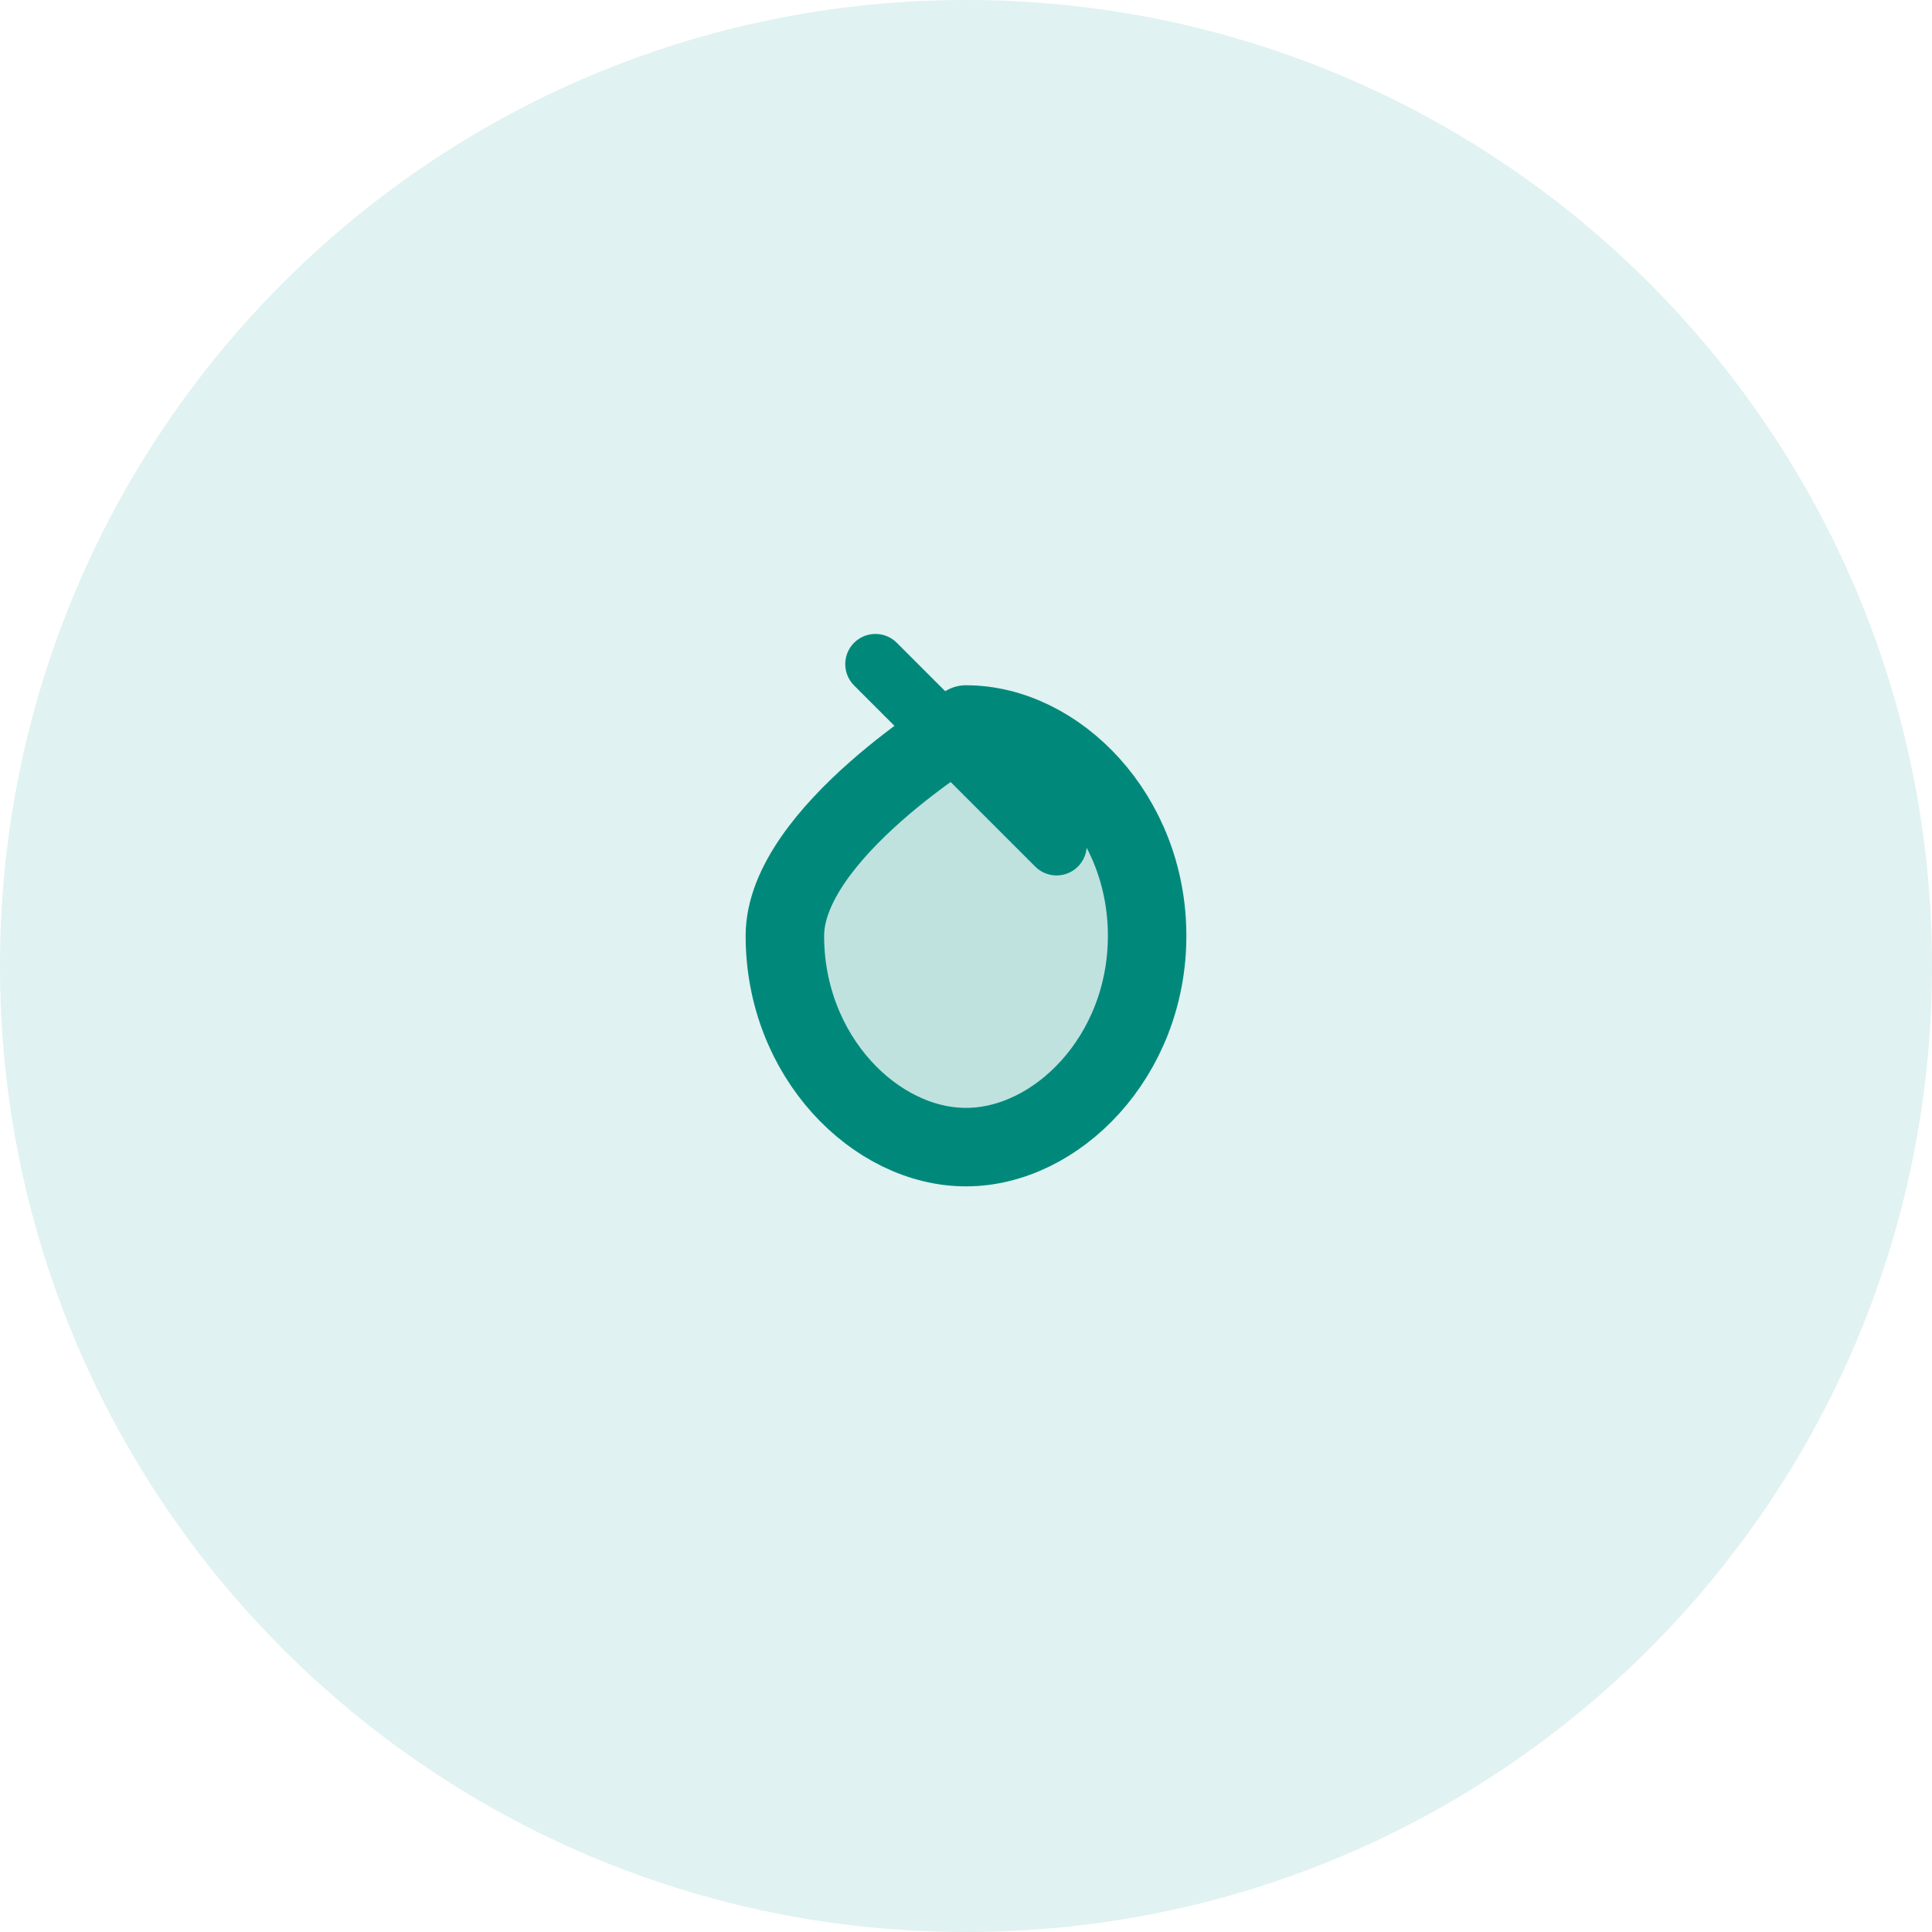
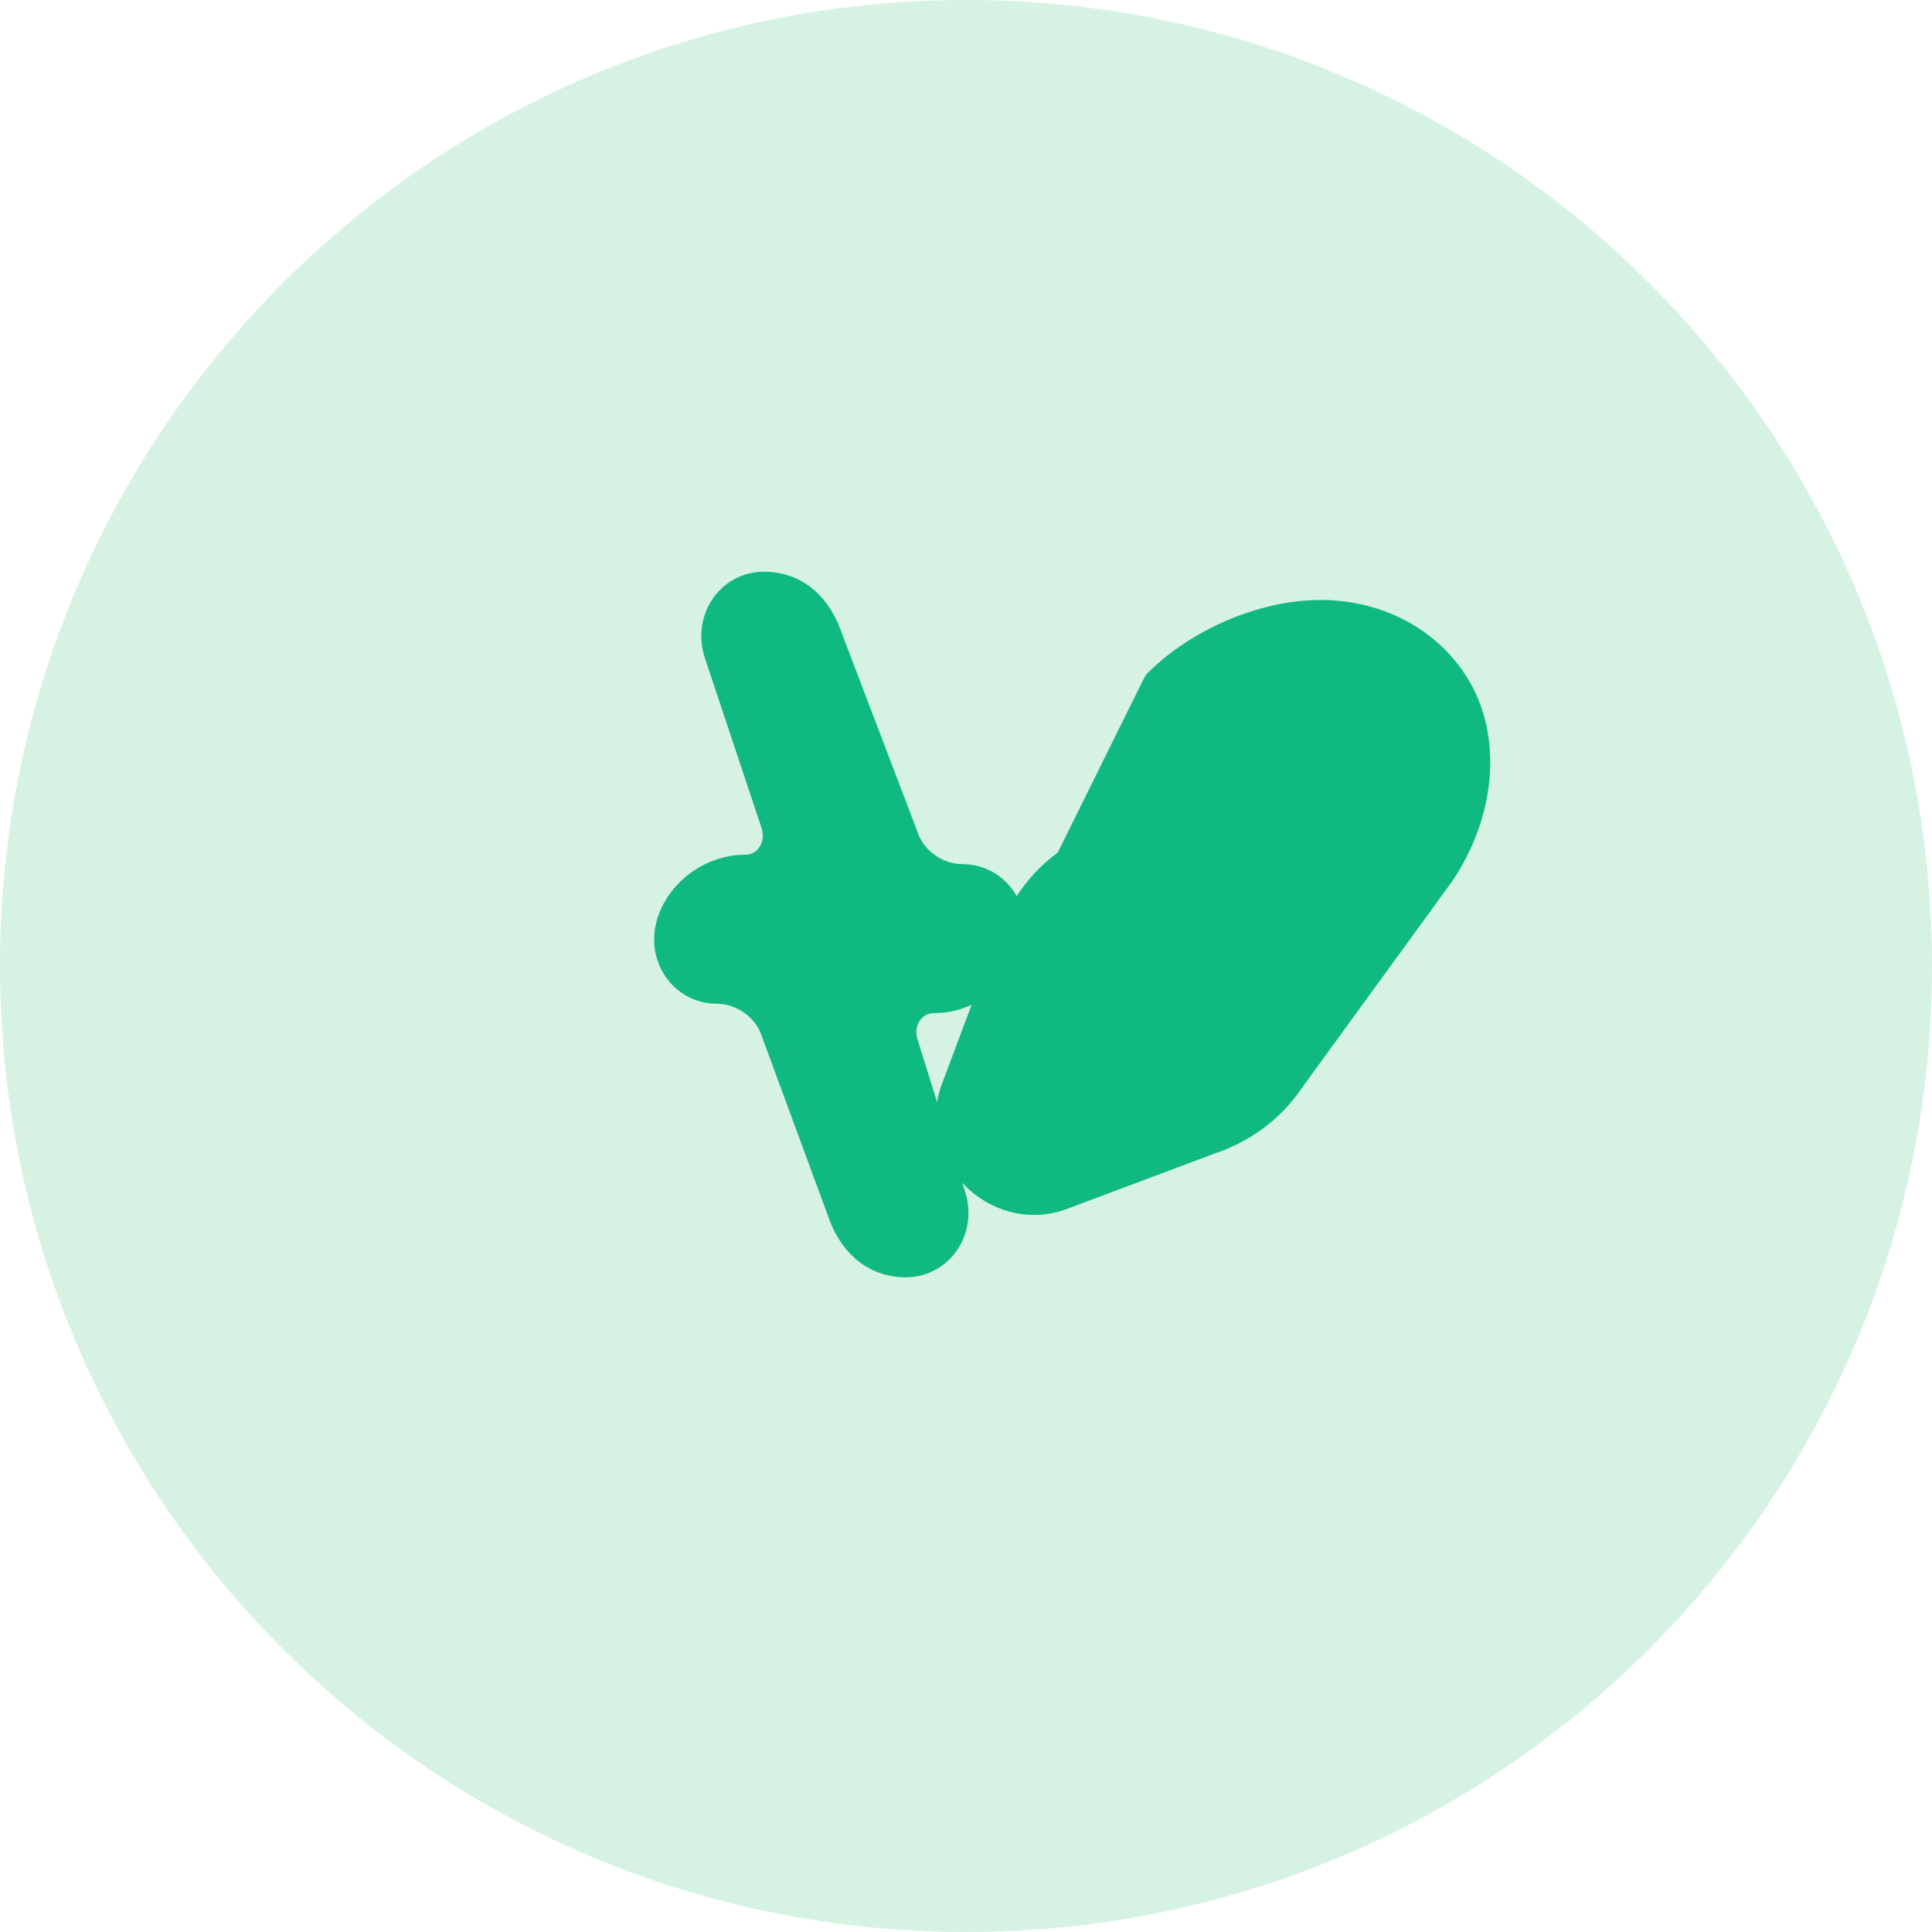
- <svg xmlns="http://www.w3.org/2000/svg" width="32" height="32" viewBox="0 0 32 32" fill="none">
-   <circle cx="16" cy="16" r="16" fill="#E0F2F1" />
-   <path d="M16 12C17.5 12 19 13.5 19 15.5C19 17.5 17.5 19 16 19C14.5 19 13 17.5 13 15.5C13 13.8 16 12 16 12Z" stroke="#00897B" stroke-width="1.3" stroke-linecap="round" stroke-linejoin="round" fill="#00897B" fill-opacity="0.15" />
-   <path d="M17.5 14L14.5 11" stroke="#00897B" stroke-width="1" stroke-linecap="round" />
+ <svg xmlns="http://www.w3.org/2000/svg" width="512" height="512" viewBox="0 0 512 512" fill="none">
+   <circle cx="256" cy="256" r="256" fill="#D5F2E3" />
+   <path d="M308.5 182.5C318.5 172.5 335 165 350 165C365 165 378.5 172.5 385 185C391.5 197.5 390 215 380 230L340 285C335 292.5 327.5 297.5 320 300L280 315C272.5 317.5 265 315 260 310C255 305 252.5 297.5 255 290L270 250C272.5 242.5 277.5 235 285 230L308.5 182.5Z" fill="#10B981" stroke="#10B981" stroke-width="12" stroke-linecap="round" stroke-linejoin="round" />
+   <path d="M265 250C262.5 257.5 255 262.5 247.5 262.5C240 262.5 235 270 237.5 277.5L250 317.5C252.5 325 247.5 332.5 240 332.5C232.5 332.5 227.5 327.5 225 320L207.5 272.5C205 265 197.5 260 190 260C182.5 260 177.5 252.5 180 245C182.5 237.5 190 232.5 197.5 232.5C205 232.5 210 225 207.5 217.5L192.5 172.5C190 165 195 157.5 202.5 157.5C210 157.5 215 162.5 217.5 170L237.5 222.5C240 230 247.5 235 255 235C262.5 235 267.5 242.5 265 250Z" fill="#10B981" stroke="#10B981" stroke-width="12" stroke-linecap="round" stroke-linejoin="round" />
</svg>
